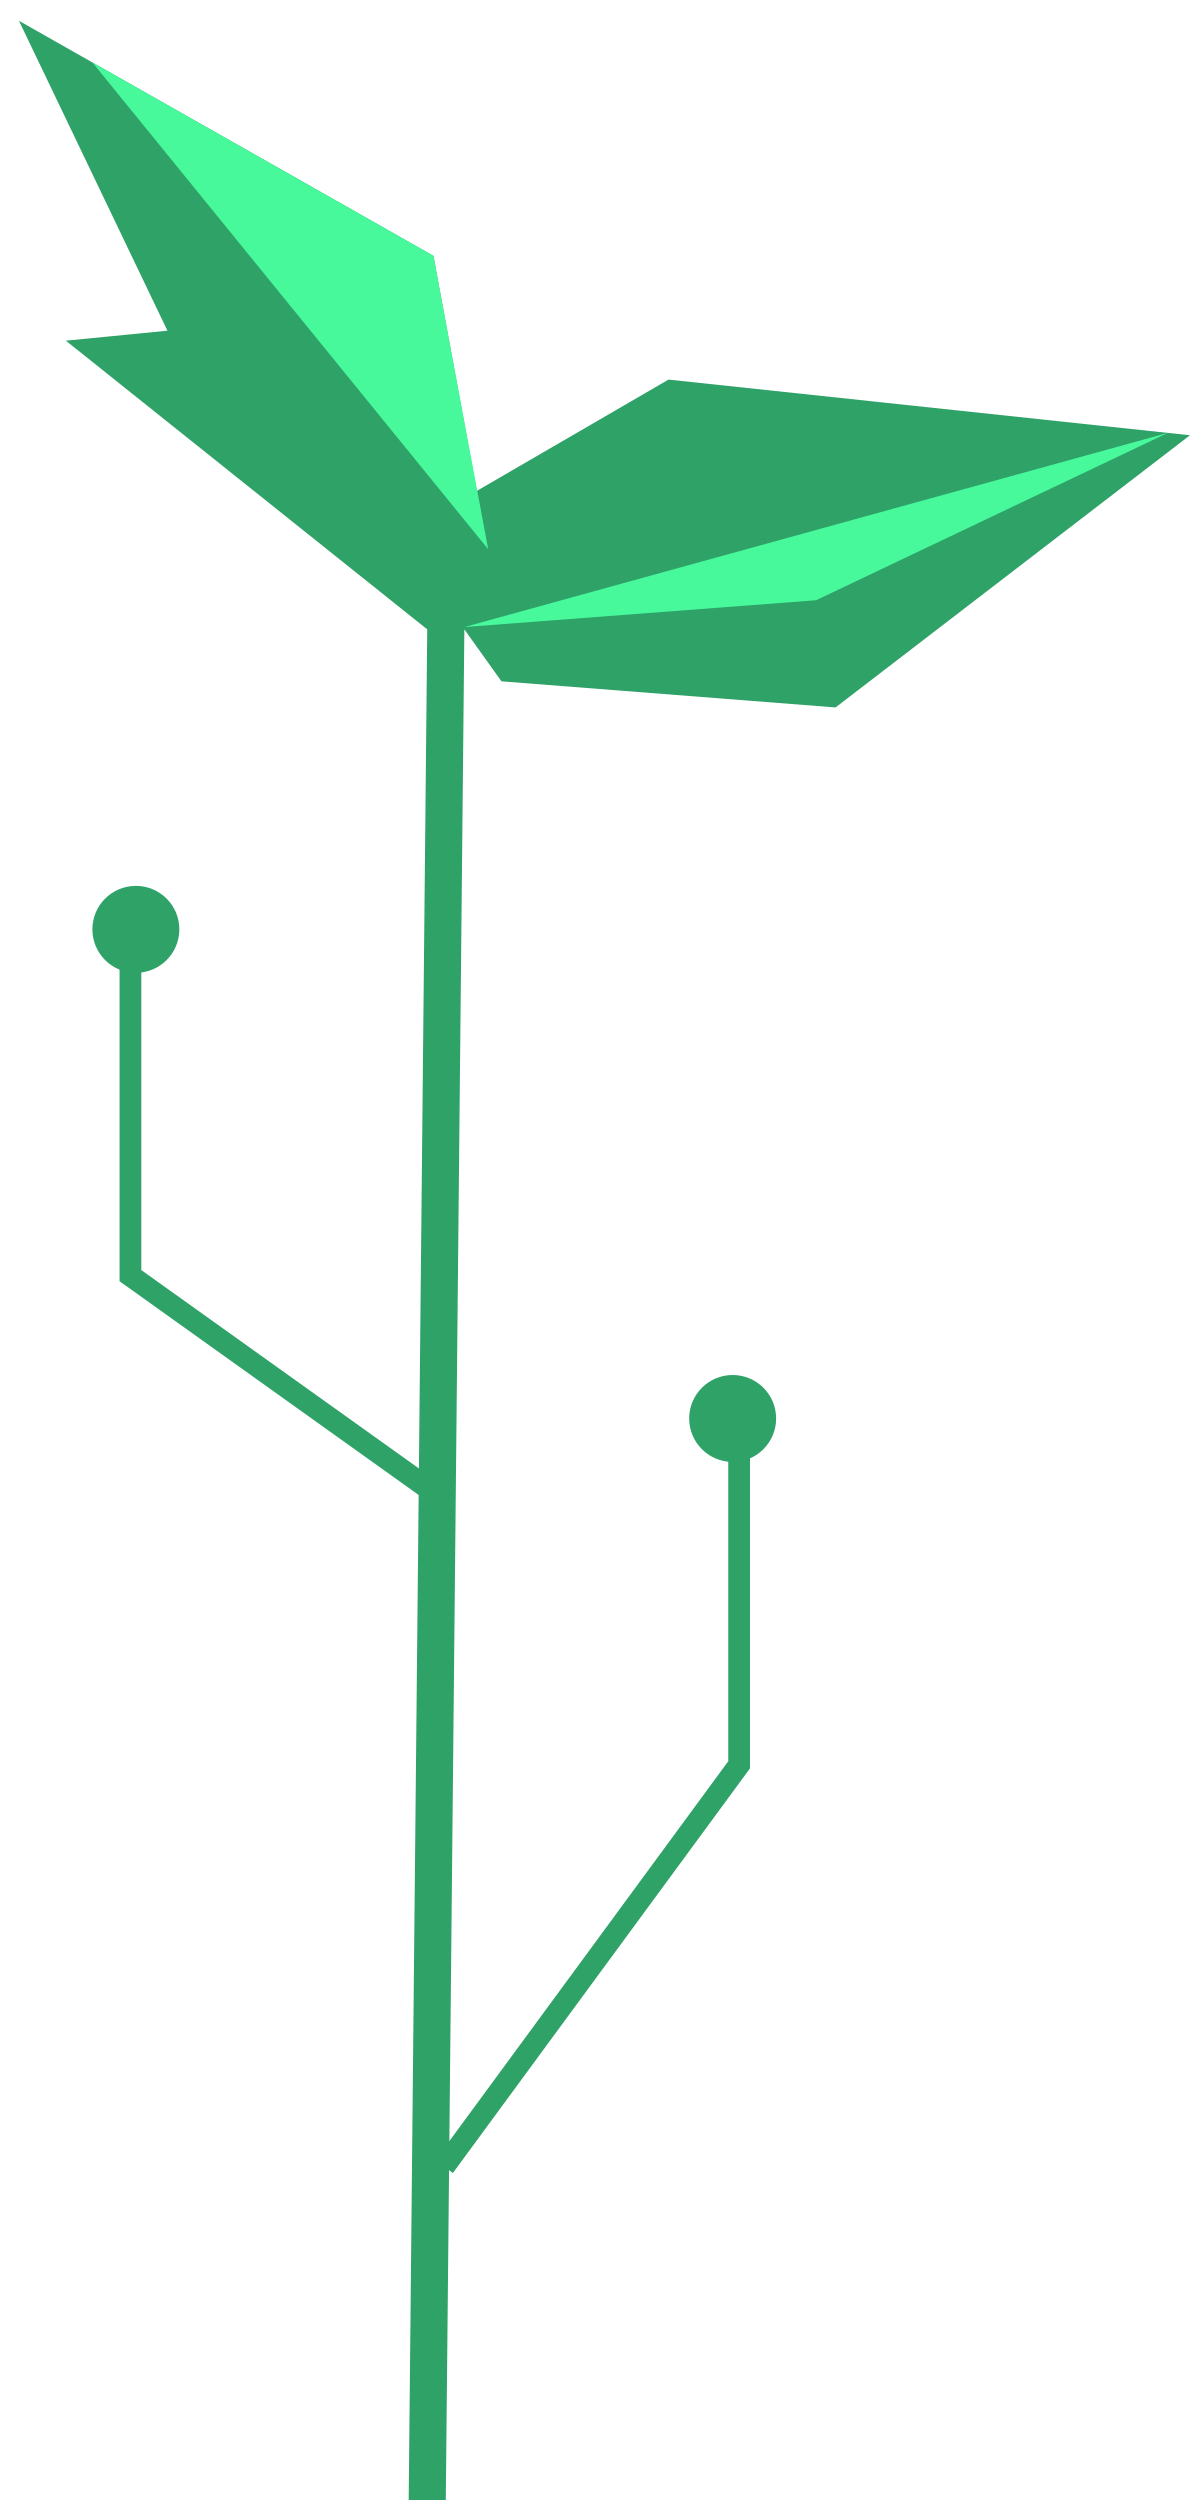
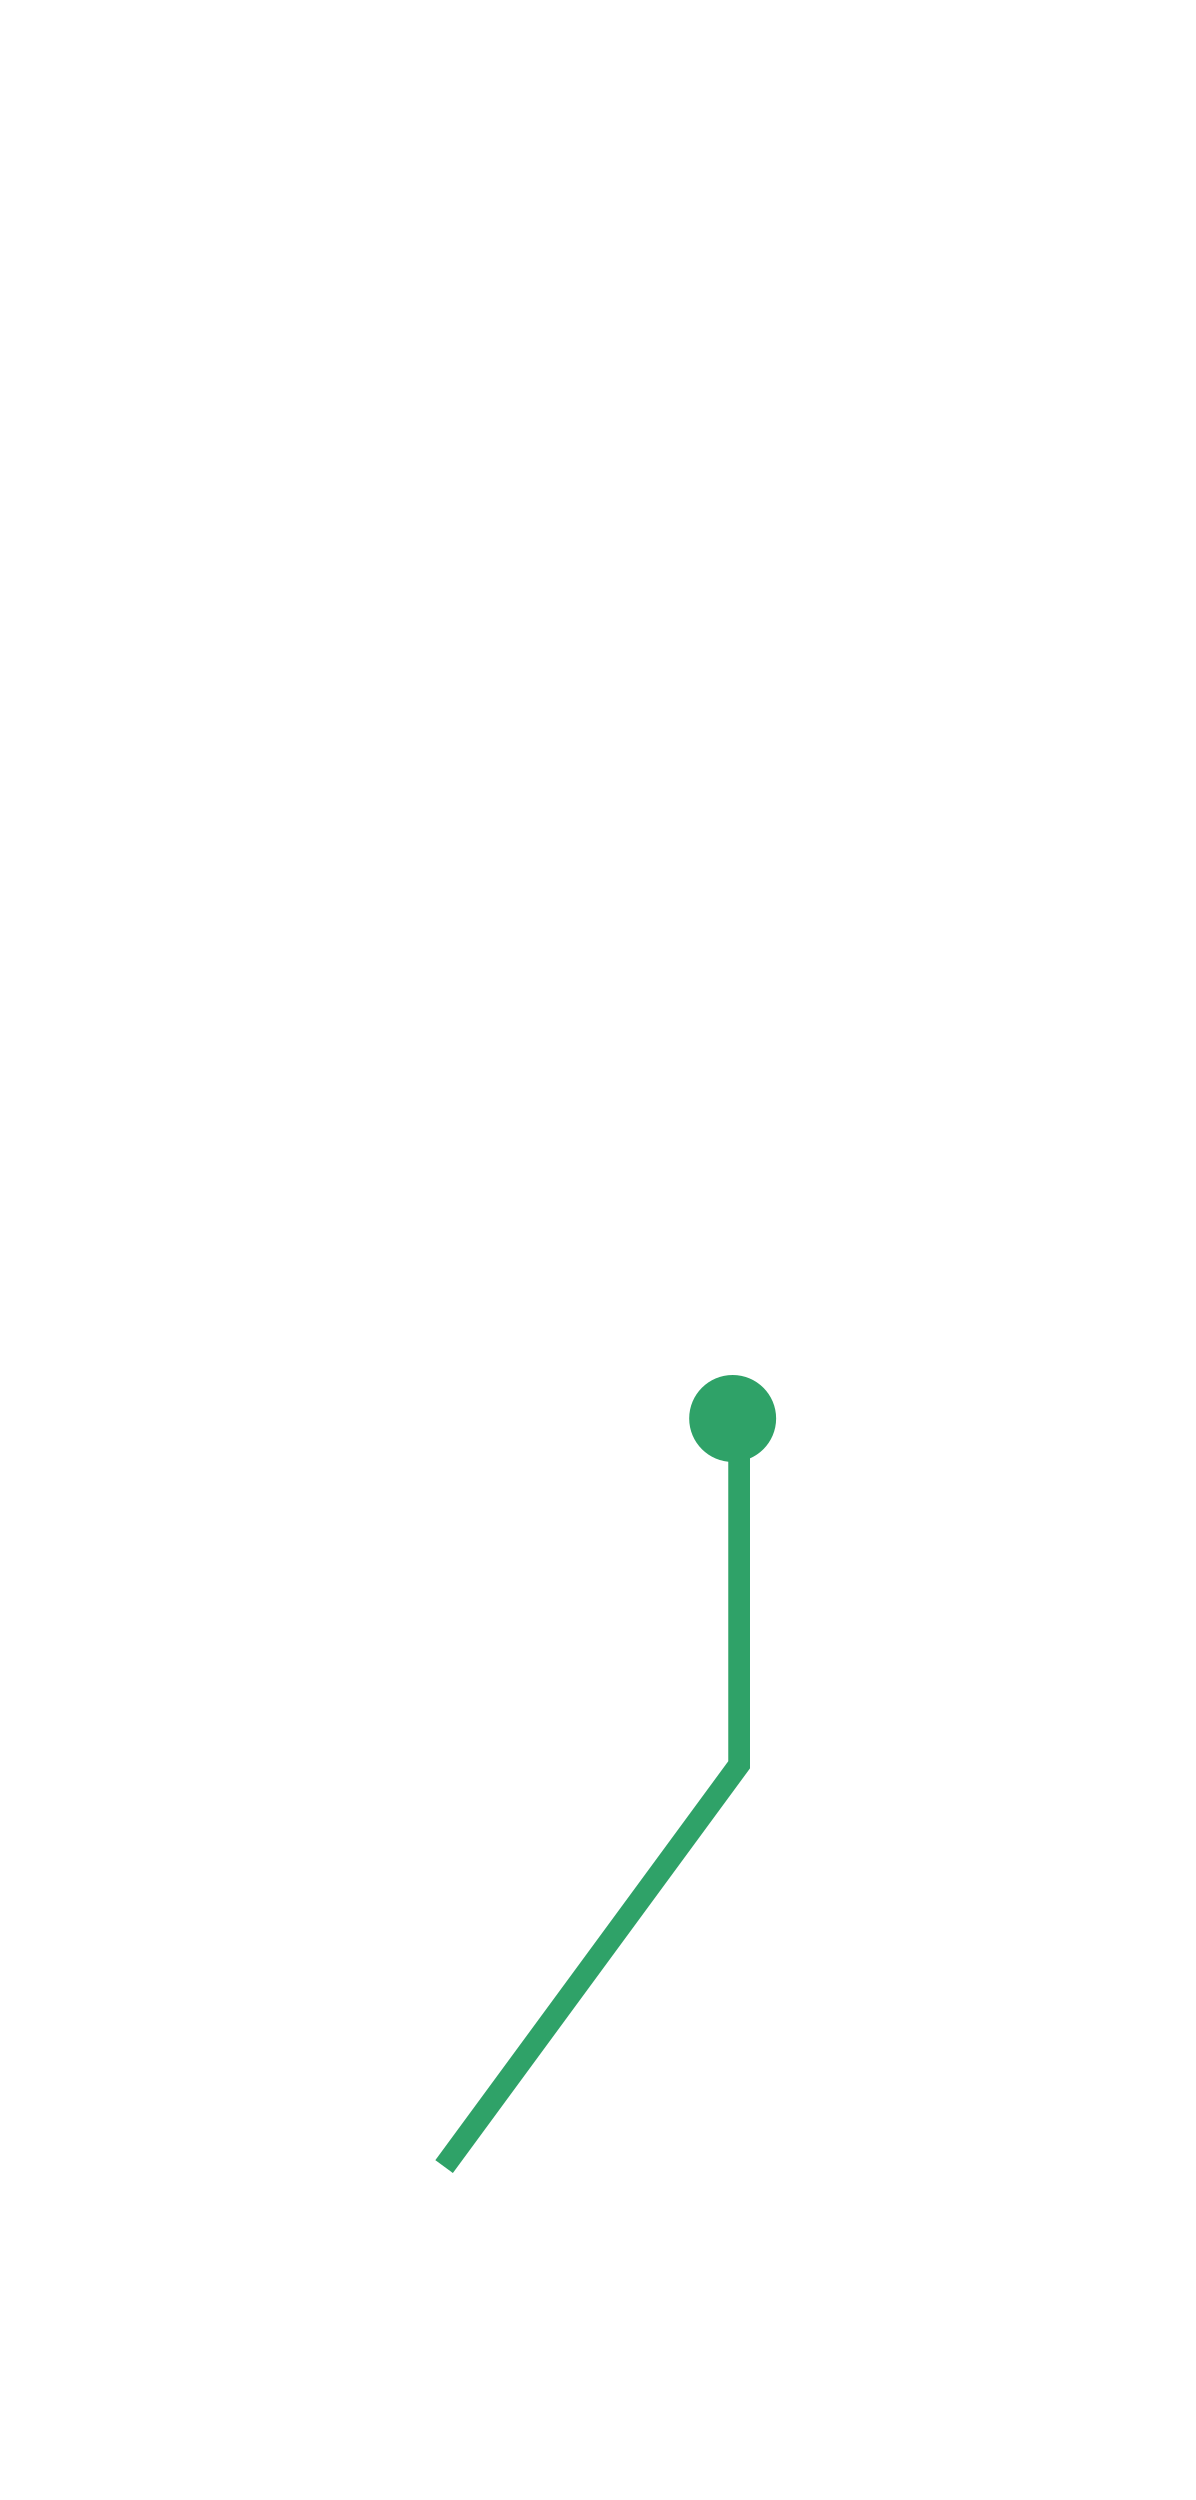
- <svg xmlns="http://www.w3.org/2000/svg" version="1.1" baseProfile="tiny" id="Layer_1" x="0px" y="0px" width="110px" height="230px" viewBox="0 0 110 230" xml:space="preserve">
-   <polygon fill="#2FA268" points="1.744,1.913 39.875,23.54 43.859,45.167 61.502,34.923 109.477,40.044 76.868,65.086 46.136,62.683   42.721,57.903 41.013,230 37.599,230 39.306,57.903 6.056,31.342 15.403,30.423 " />
-   <polygon fill="#48F99C" points="8.5,5.745 39.875,23.54 44.911,50.528 " />
-   <polygon fill="#48F99C" points="42.721,57.688 107.436,39.826 75.078,55.221 " />
-   <polyline fill="none" stroke="#2FA268" stroke-width="2" stroke-miterlimit="10" points="12,88 12,117.361 40.857,137.982 " />
-   <circle fill="#2FA268" cx="12.5" cy="85.5" r="4" />
+ <svg xmlns="http://www.w3.org/2000/svg" version="1.1" id="Layer_1" x="0px" y="0px" width="110px" height="230px" viewBox="0 0 110 230" enable-background="new 0 0 110 230" xml:space="preserve">
  <polyline fill="none" stroke="#2FA268" stroke-width="2" stroke-miterlimit="10" points="68,133 68,162.361 40.857,199.327 " />
  <circle fill="#2FA268" cx="67.404" cy="130.5" r="4" />
</svg>
